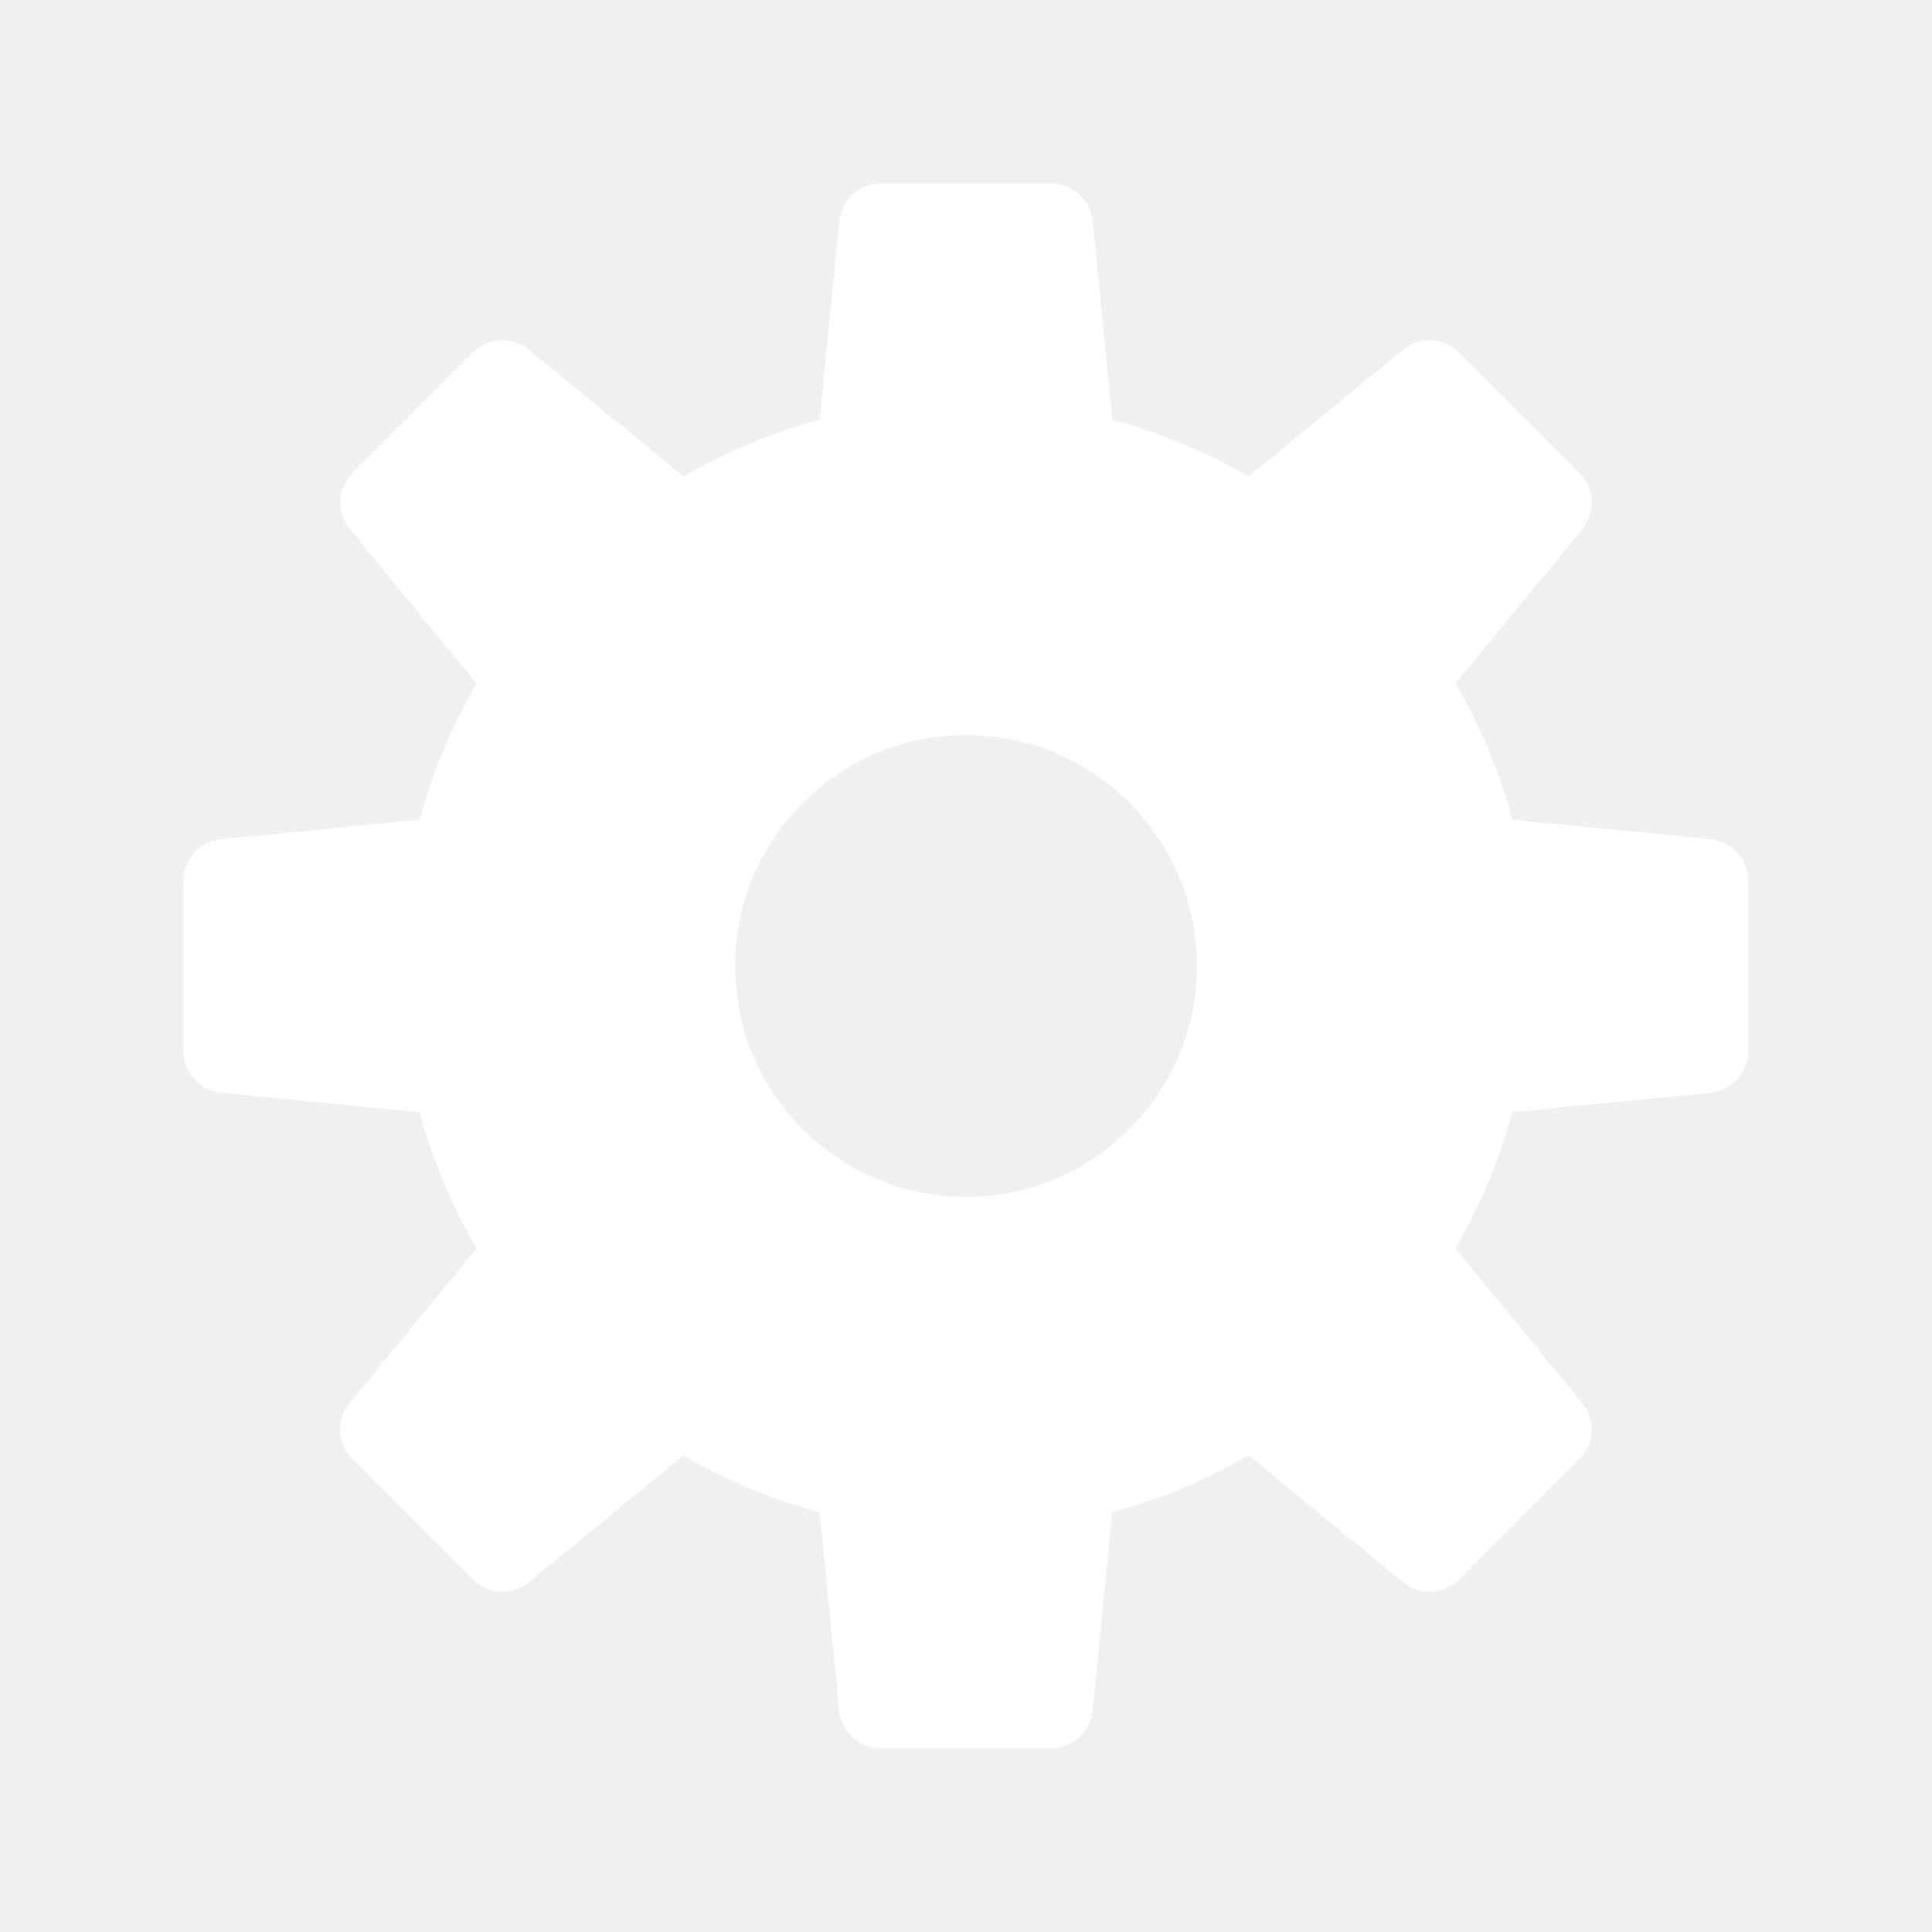
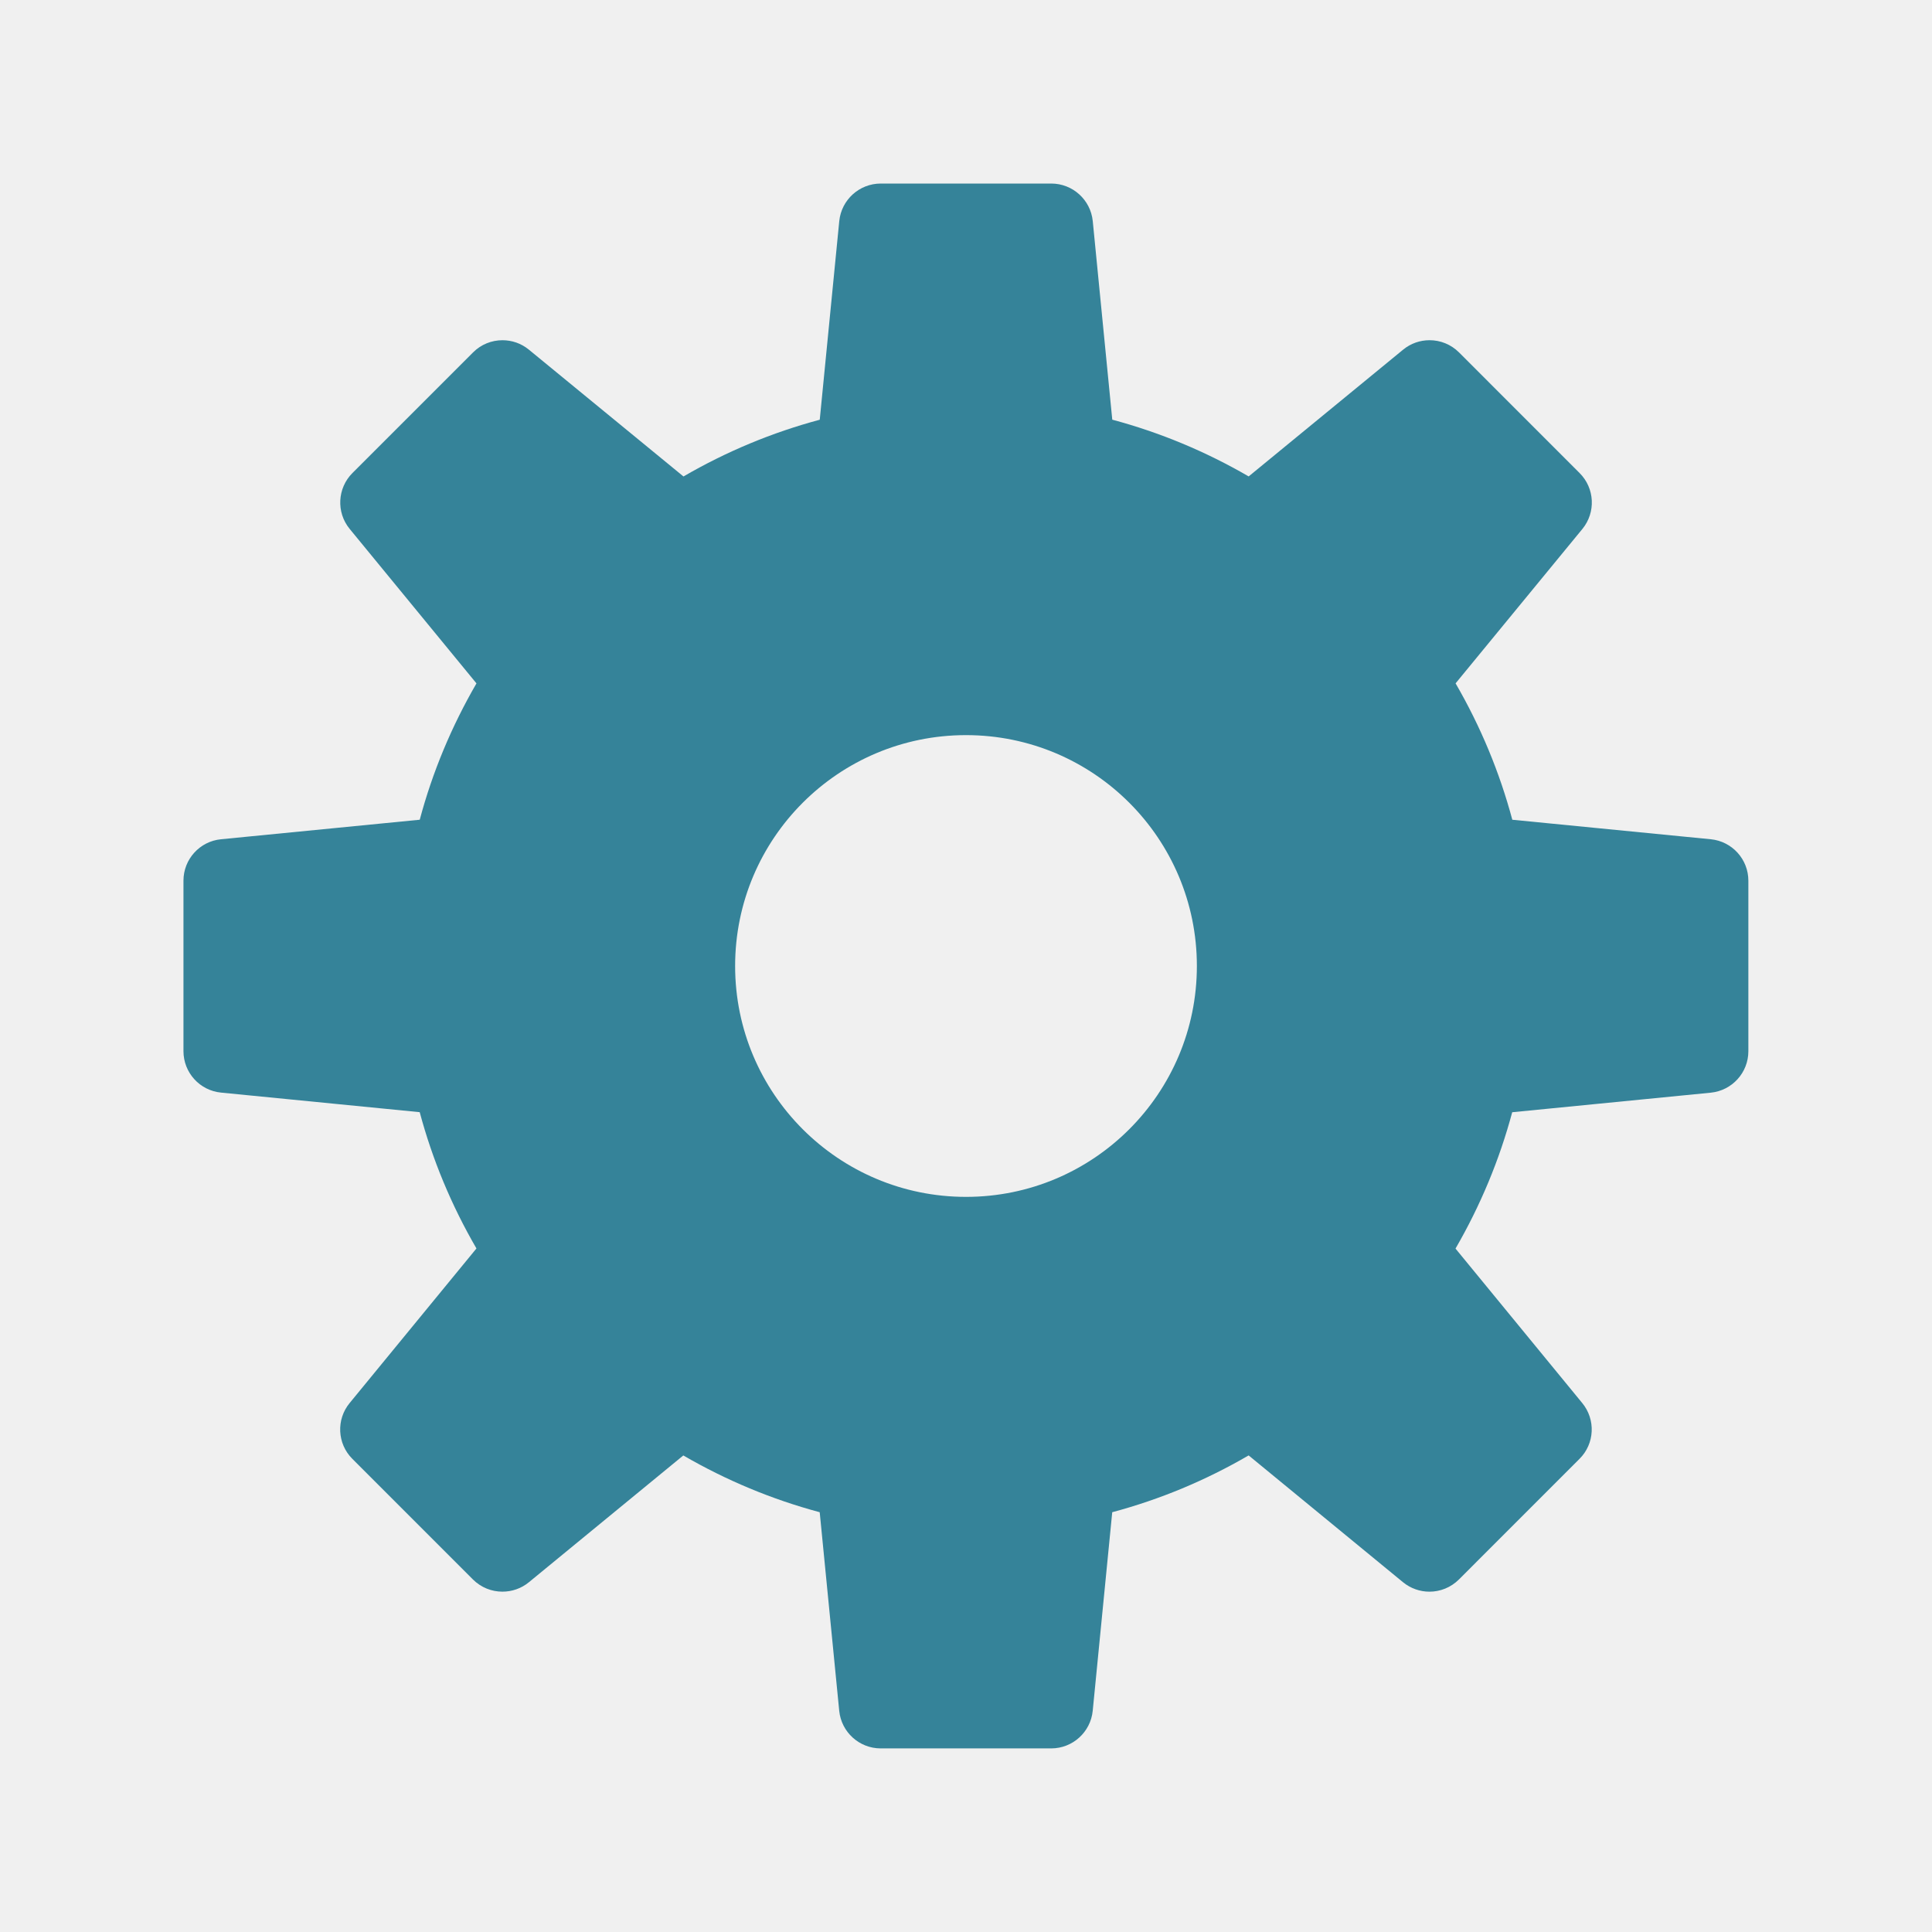
<svg xmlns="http://www.w3.org/2000/svg" viewBox="0 0 100 100">
-   <path fill="#fff" d="M88.553 43.44l-10.276-1.01c-.66-2.466-1.644-4.832-2.936-7.06l6.564-7.992c.703-.86.64-2.11-.145-2.893l-6.24-6.243c-.42-.42-.97-.633-1.526-.633-.485 0-.97.16-1.37.49l-7.993 6.56c-2.23-1.294-4.595-2.277-7.06-2.937l-1.01-10.278C56.45 10.34 55.52 9.5 54.41 9.5h-8.82c-1.11 0-2.04.84-2.15 1.945l-1.01 10.28c-2.463.66-4.83 1.644-7.053 2.937l-8-6.562c-.4-.33-.883-.49-1.37-.49-.553 0-1.103.21-1.523.632l-6.24 6.24c-.784.783-.848 2.038-.145 2.894l6.563 7.996c-1.29 2.225-2.277 4.59-2.936 7.057l-10.28 1.01c-1.106.104-1.95 1.034-1.95 2.144v8.825c0 1.11.844 2.04 1.948 2.145l10.28 1.013c.66 2.466 1.645 4.83 2.937 7.054L18.1 72.618c-.707.857-.647 2.11.14 2.894l6.24 6.242c.42.418.97.63 1.526.63.485 0 .97-.16 1.37-.488l7.992-6.562c2.23 1.293 4.59 2.276 7.06 2.938l1.01 10.28c.11 1.103 1.038 1.945 2.148 1.945h8.823c1.11 0 2.04-.843 2.15-1.947l1.01-10.278c2.47-.66 4.83-1.643 7.06-2.94l7.99 6.563c.4.327.885.49 1.37.49.555 0 1.105-.214 1.525-.632l6.24-6.242c.788-.78.848-2.035.14-2.893l-6.557-7.992c1.29-2.228 2.274-4.59 2.935-7.057l10.276-1.012c1.104-.11 1.947-1.036 1.947-2.146v-8.826c0-1.11-.843-2.037-1.947-2.146zm-38.55 18.51C43.4 61.95 38.05 56.6 38.05 50c0-6.602 5.35-11.95 11.95-11.95S61.95 43.397 61.95 50c0 6.6-5.35 11.95-11.948 11.95z" />
+   <path fill="#358399" d="M88.553 43.44l-10.276-1.01c-.66-2.466-1.644-4.832-2.936-7.06l6.564-7.992c.703-.86.64-2.11-.145-2.893l-6.24-6.243c-.42-.42-.97-.633-1.526-.633-.485 0-.97.16-1.37.49l-7.993 6.56c-2.23-1.294-4.595-2.277-7.06-2.937l-1.01-10.278C56.45 10.34 55.52 9.5 54.41 9.5h-8.82c-1.11 0-2.04.84-2.15 1.945l-1.01 10.28c-2.463.66-4.83 1.644-7.053 2.937l-8-6.562c-.4-.33-.883-.49-1.37-.49-.553 0-1.103.21-1.523.632l-6.24 6.24c-.784.783-.848 2.038-.145 2.894l6.563 7.996c-1.29 2.225-2.277 4.59-2.936 7.057l-10.28 1.01c-1.106.104-1.95 1.034-1.95 2.144v8.825c0 1.11.844 2.04 1.948 2.145l10.28 1.013c.66 2.466 1.645 4.83 2.937 7.054L18.1 72.618c-.707.857-.647 2.11.14 2.894l6.24 6.242c.42.418.97.63 1.526.63.485 0 .97-.16 1.37-.488l7.992-6.562c2.23 1.293 4.59 2.276 7.06 2.938l1.01 10.28c.11 1.103 1.038 1.945 2.148 1.945h8.823c1.11 0 2.04-.843 2.15-1.947l1.01-10.278c2.47-.66 4.83-1.643 7.06-2.94l7.99 6.563c.4.327.885.49 1.37.49.555 0 1.105-.214 1.525-.632l6.24-6.242c.788-.78.848-2.035.14-2.893l-6.557-7.992c1.29-2.228 2.274-4.59 2.935-7.057l10.276-1.012c1.104-.11 1.947-1.036 1.947-2.146v-8.826c0-1.11-.843-2.037-1.947-2.146zm-38.55 18.51C43.4 61.95 38.05 56.6 38.05 50c0-6.602 5.35-11.95 11.95-11.95S61.95 43.397 61.95 50c0 6.6-5.35 11.95-11.948 11.95z" />
</svg>
